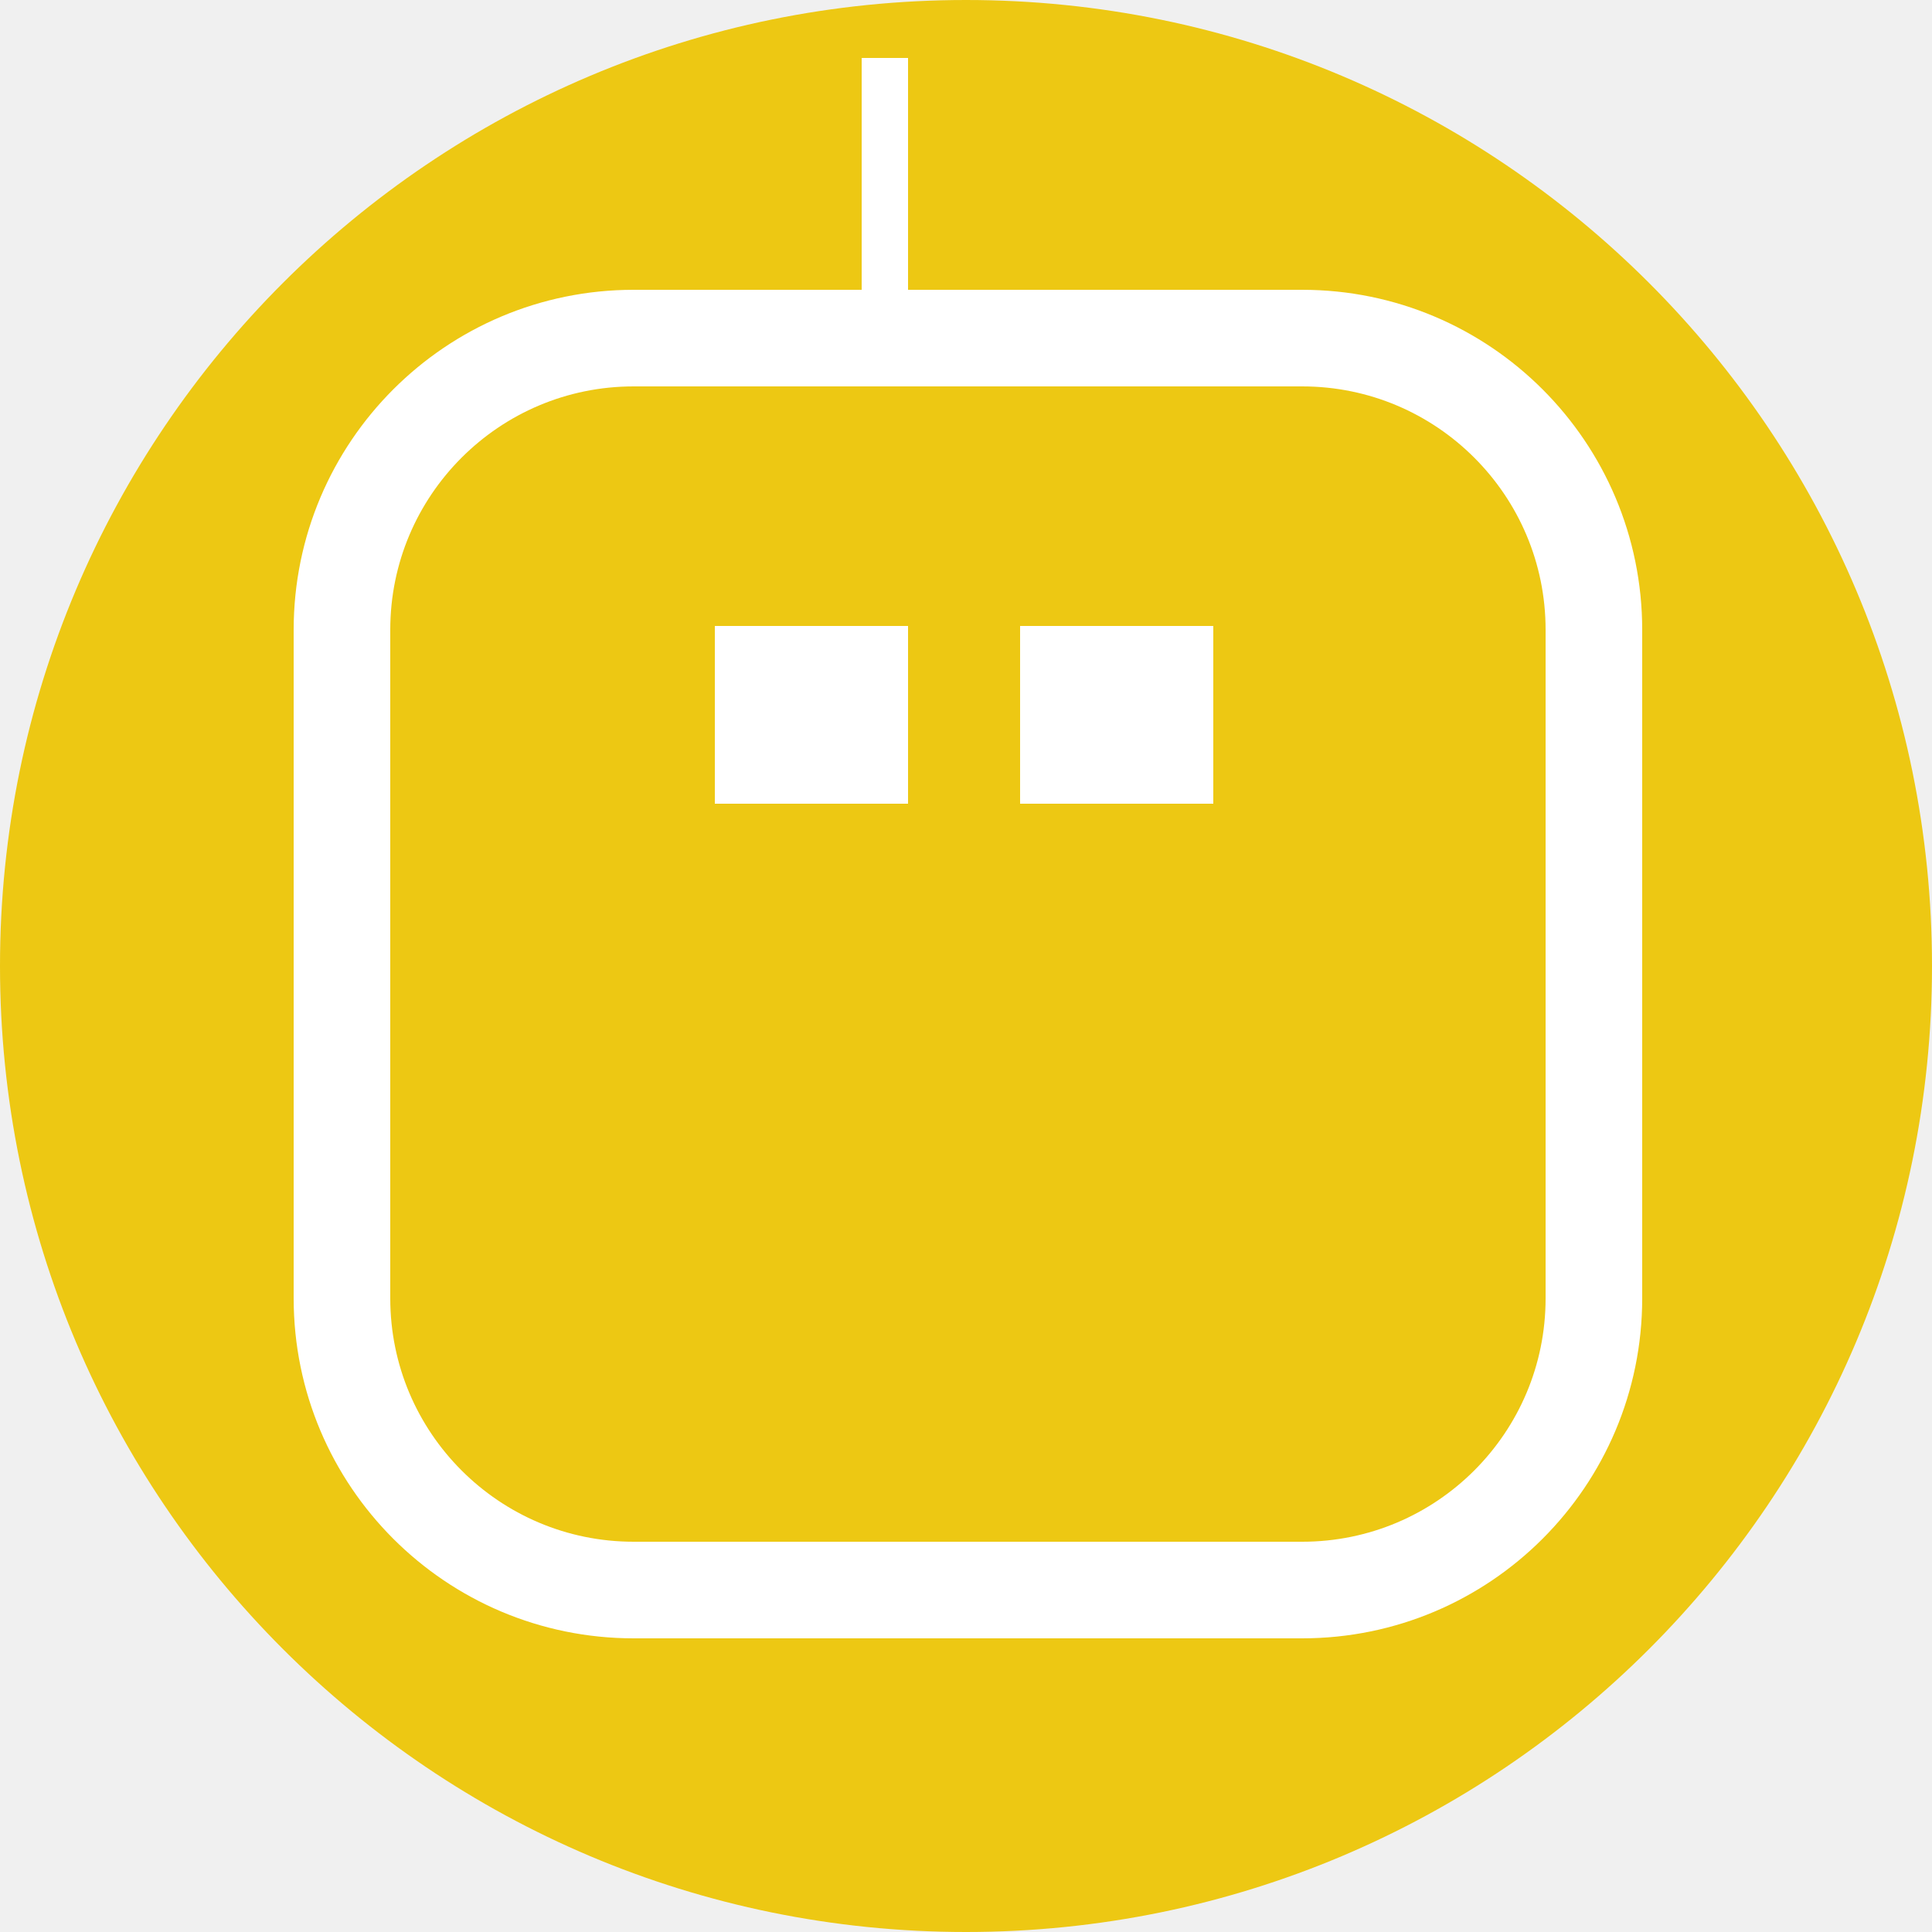
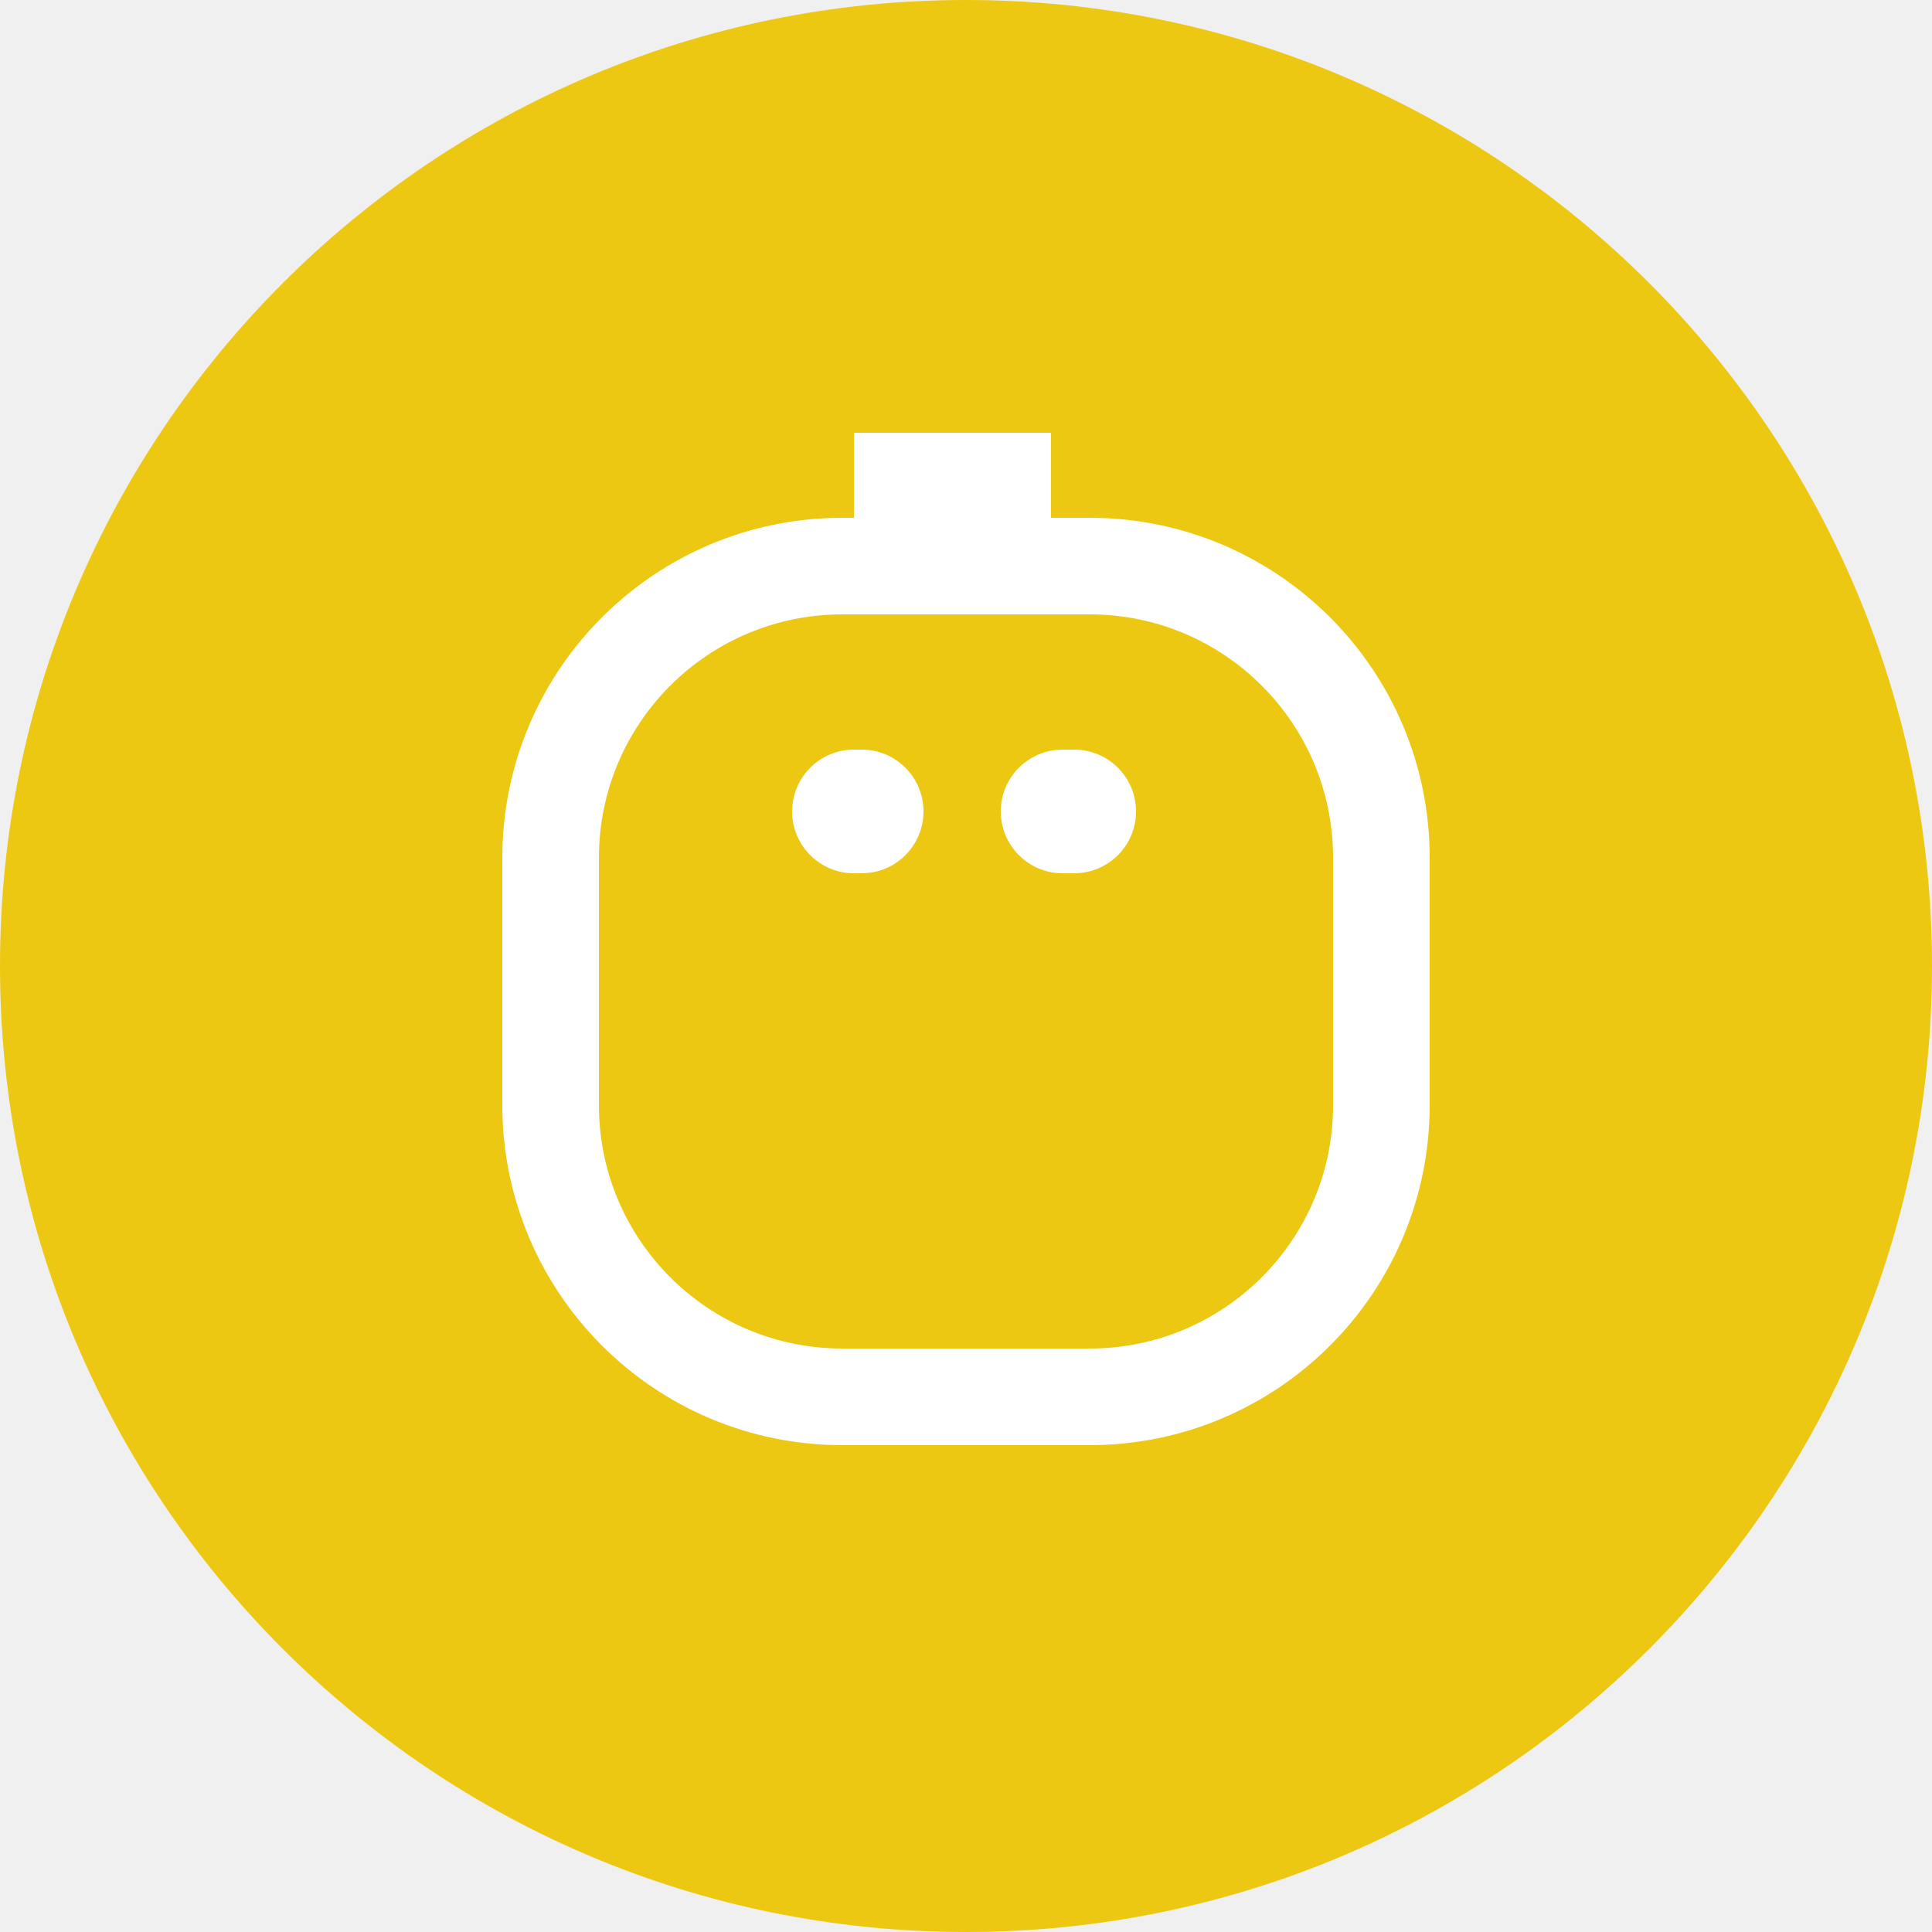
<svg xmlns="http://www.w3.org/2000/svg" width="500" height="500" viewBox="0 0 500 500" fill="none">
  <circle cx="250" cy="250" r="250" fill="#EDC813" />
-   <rect x="88.5" y="87.5" width="324" height="324" rx="75.5" fill="#EDC813" stroke="white" stroke-width="25" />
-   <rect x="223" y="15" width="12" height="60" fill="white" />
-   <rect x="264" y="162" width="50" height="46" fill="white" />
-   <rect x="185" y="162" width="50" height="46" fill="white" />
+   <rect x="142.5" y="146.5" width="215" height="215" rx="75.5" fill="#EDC813" stroke="white" stroke-width="25" />
+   <rect x="221" y="112" width="51" height="22" fill="white" />
+   <rect x="259" y="194" width="35" height="32" rx="16" fill="white" />
+   <rect x="205" y="194" width="34" height="32" rx="16" fill="white" />
</svg>
